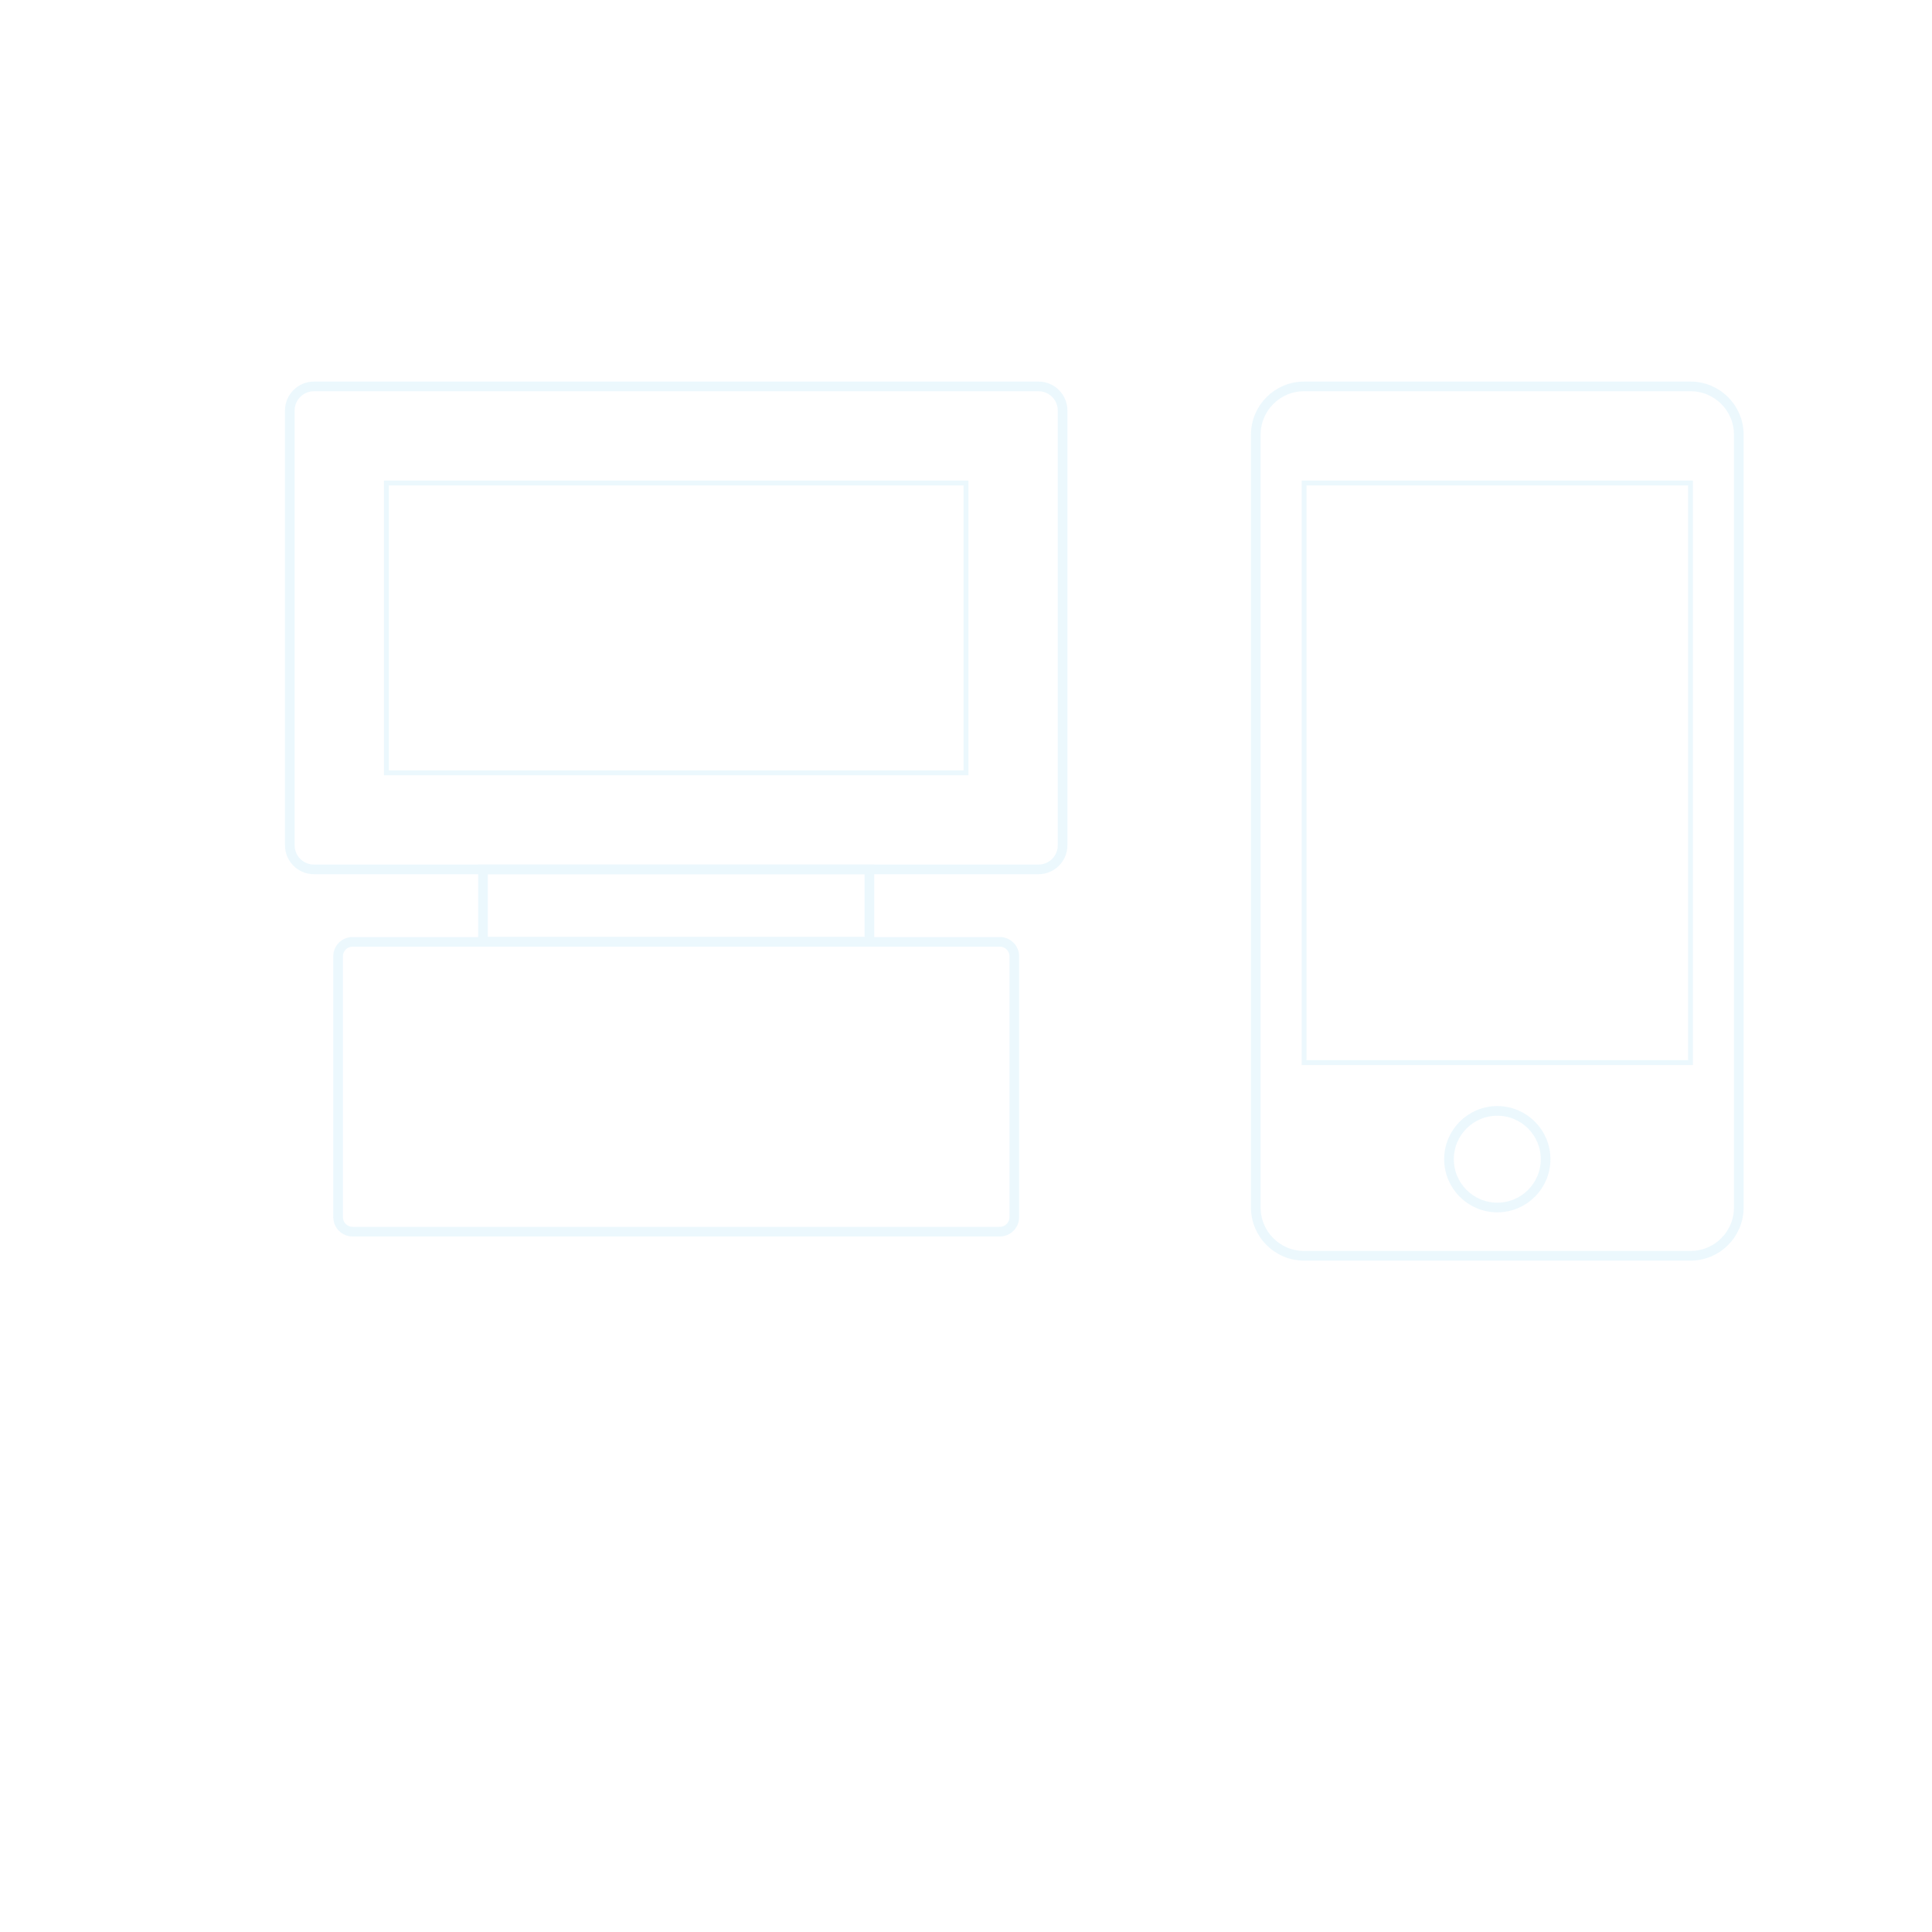
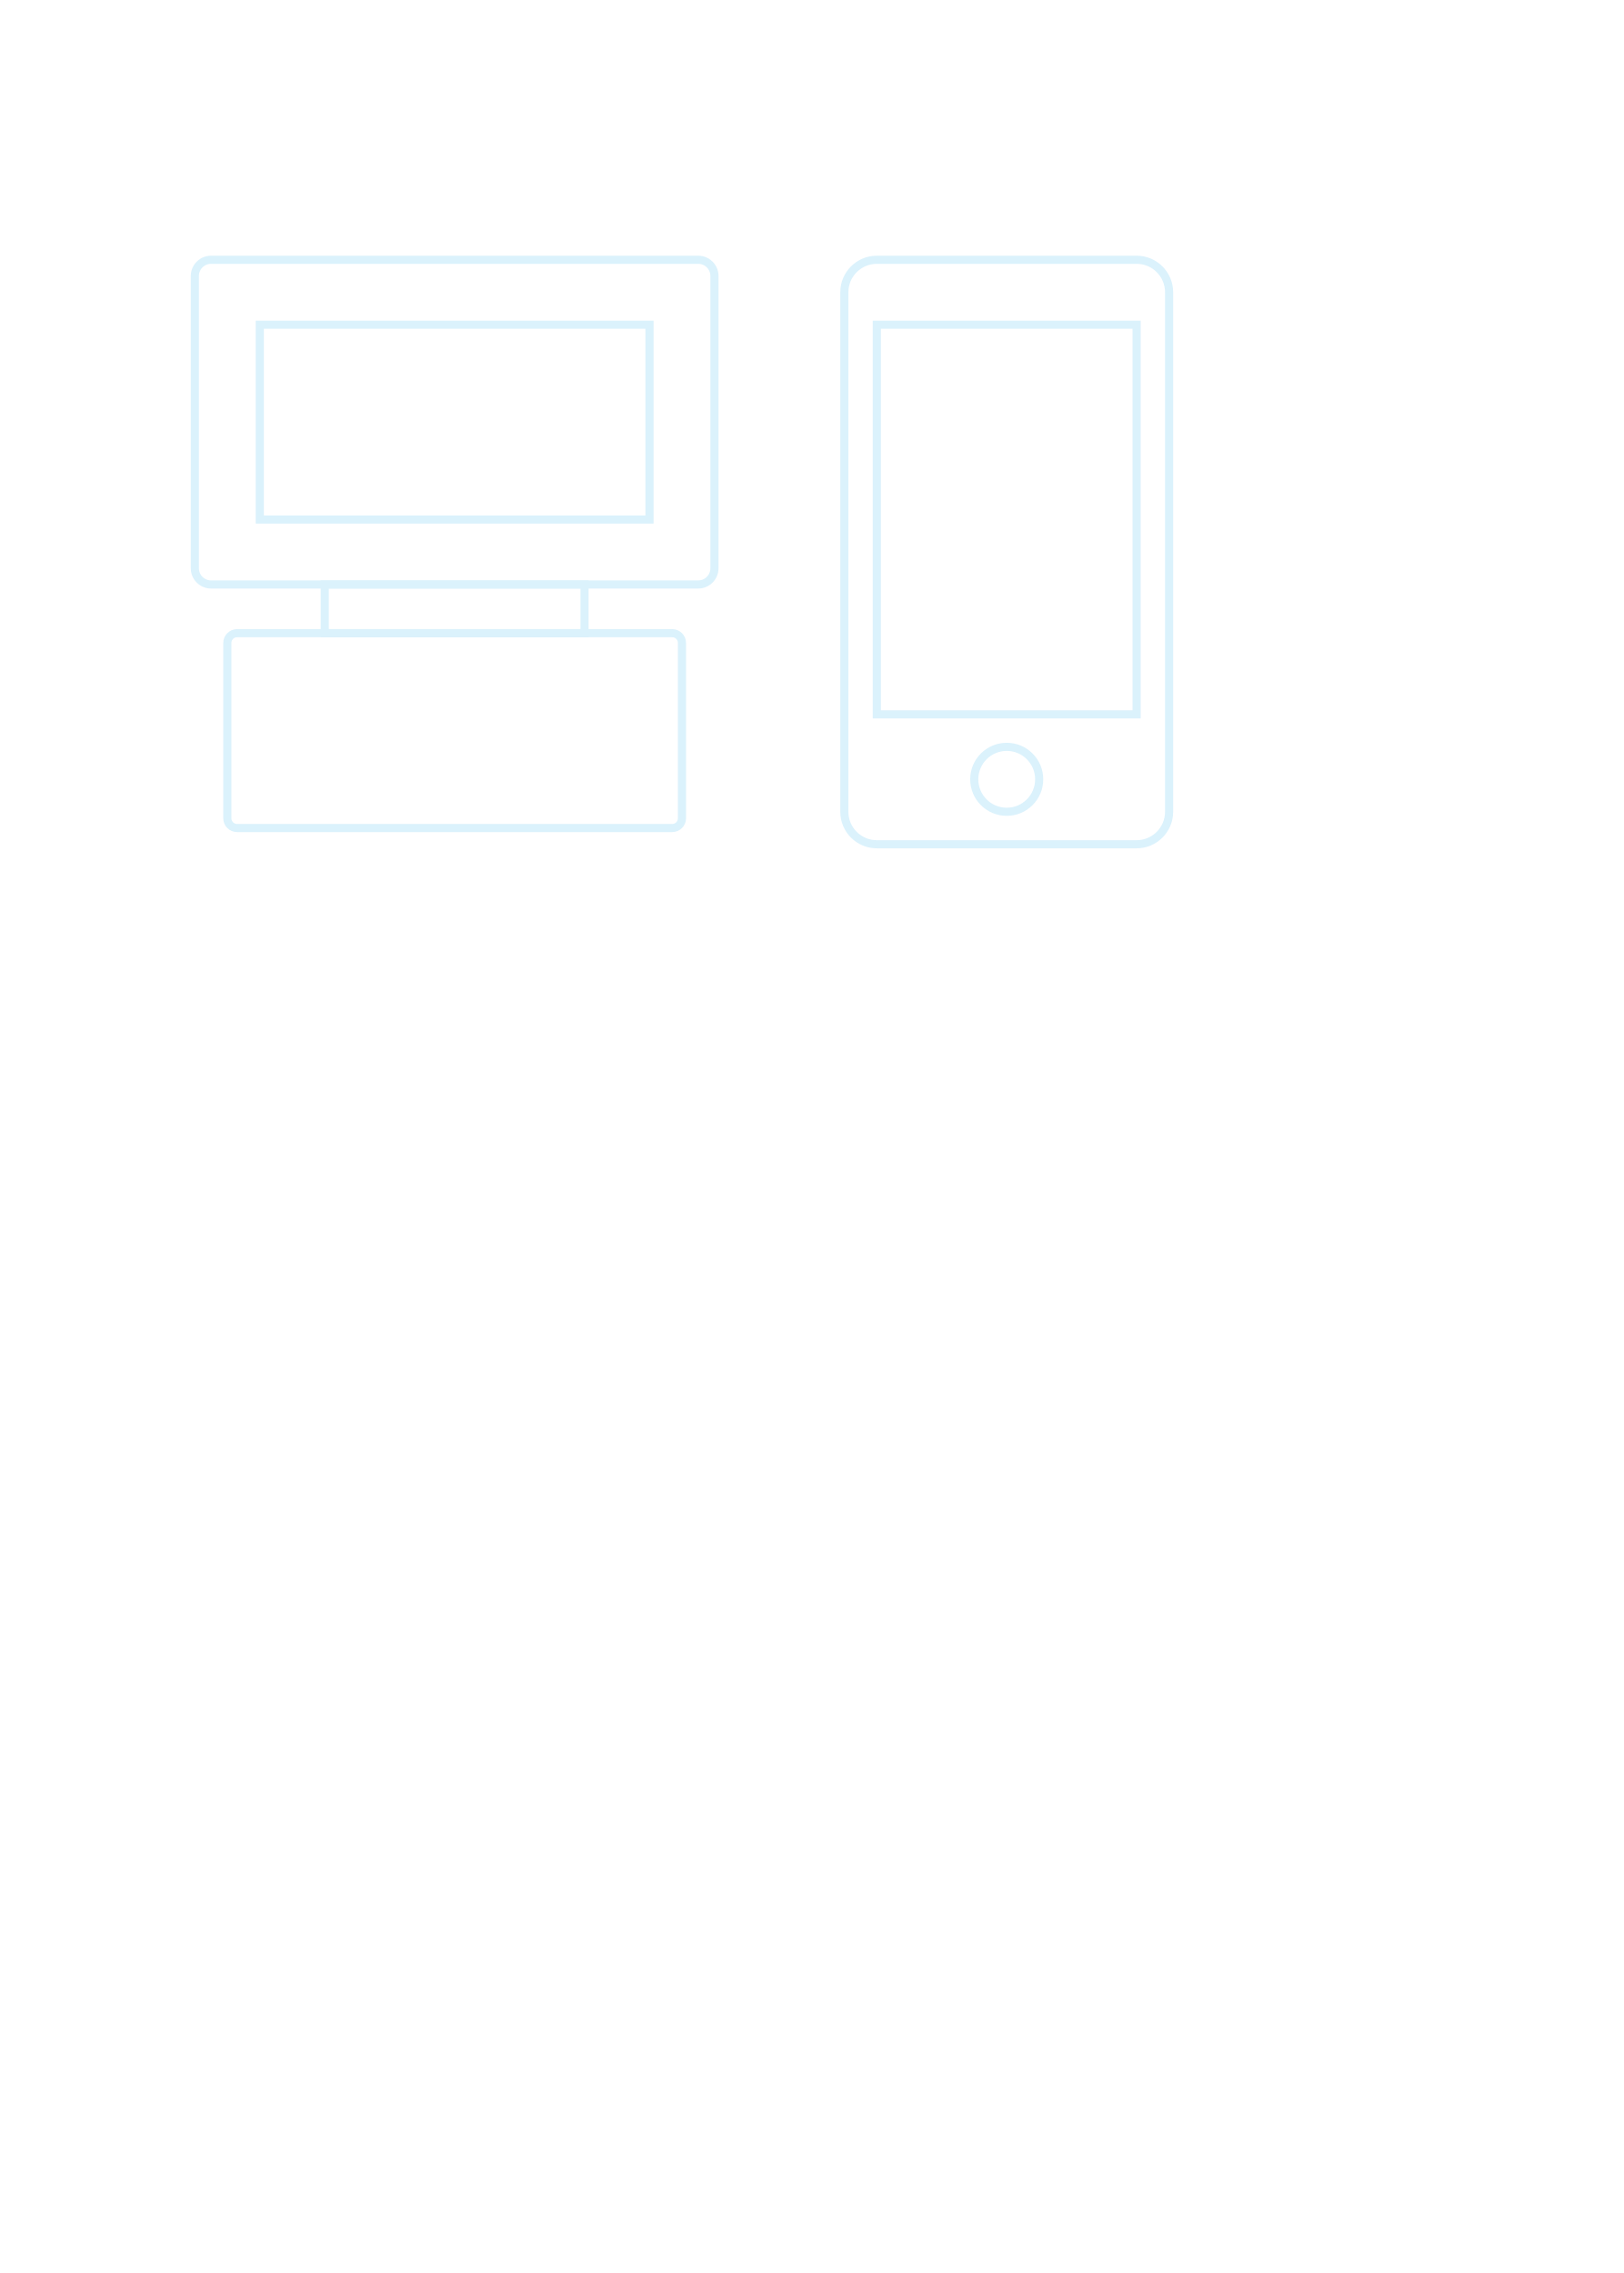
- <svg xmlns="http://www.w3.org/2000/svg" viewBox="0 0 400 400" opacity="0.08">
-   <rect x="60" y="80" width="160" height="100" rx="5" fill="none" stroke="#0EA5E9" stroke-width="2" />
-   <rect x="100" y="180" width="80" height="15" fill="none" stroke="#0EA5E9" stroke-width="2" />
-   <rect x="70" y="195" width="140" height="60" rx="3" fill="none" stroke="#0EA5E9" stroke-width="2" />
-   <rect x="260" y="80" width="100" height="180" rx="10" fill="none" stroke="#0EA5E9" stroke-width="2" />
-   <circle cx="310" cy="240" r="10" fill="none" stroke="#0EA5E9" stroke-width="2" />
-   <rect x="270" y="100" width="80" height="120" fill="none" stroke="#0EA5E9" stroke-width="1" />
-   <rect x="80" y="100" width="120" height="60" fill="none" stroke="#0EA5E9" stroke-width="1" />
+ <svg xmlns="http://www.w3.org/2000/svg" viewBox="0 0 500 700" opacity="0.15">
+   <rect x="60" y="80" width="160" height="100" rx="5" fill="none" stroke="#0EA5E9" stroke-width="2.5" />
+   <rect x="100" y="180" width="80" height="15" fill="none" stroke="#0EA5E9" stroke-width="2.5" />
+   <rect x="70" y="195" width="140" height="60" rx="3" fill="none" stroke="#0EA5E9" stroke-width="2.5" />
+   <rect x="260" y="80" width="100" height="180" rx="10" fill="none" stroke="#0EA5E9" stroke-width="2.5" />
+   <circle cx="310" cy="240" r="10" fill="none" stroke="#0EA5E9" stroke-width="2.5" />
+   <rect x="270" y="100" width="80" height="120" fill="none" stroke="#0EA5E9" stroke-width="2.5" />
+   <rect x="80" y="100" width="120" height="60" fill="none" stroke="#0EA5E9" stroke-width="2.5" />
</svg>
